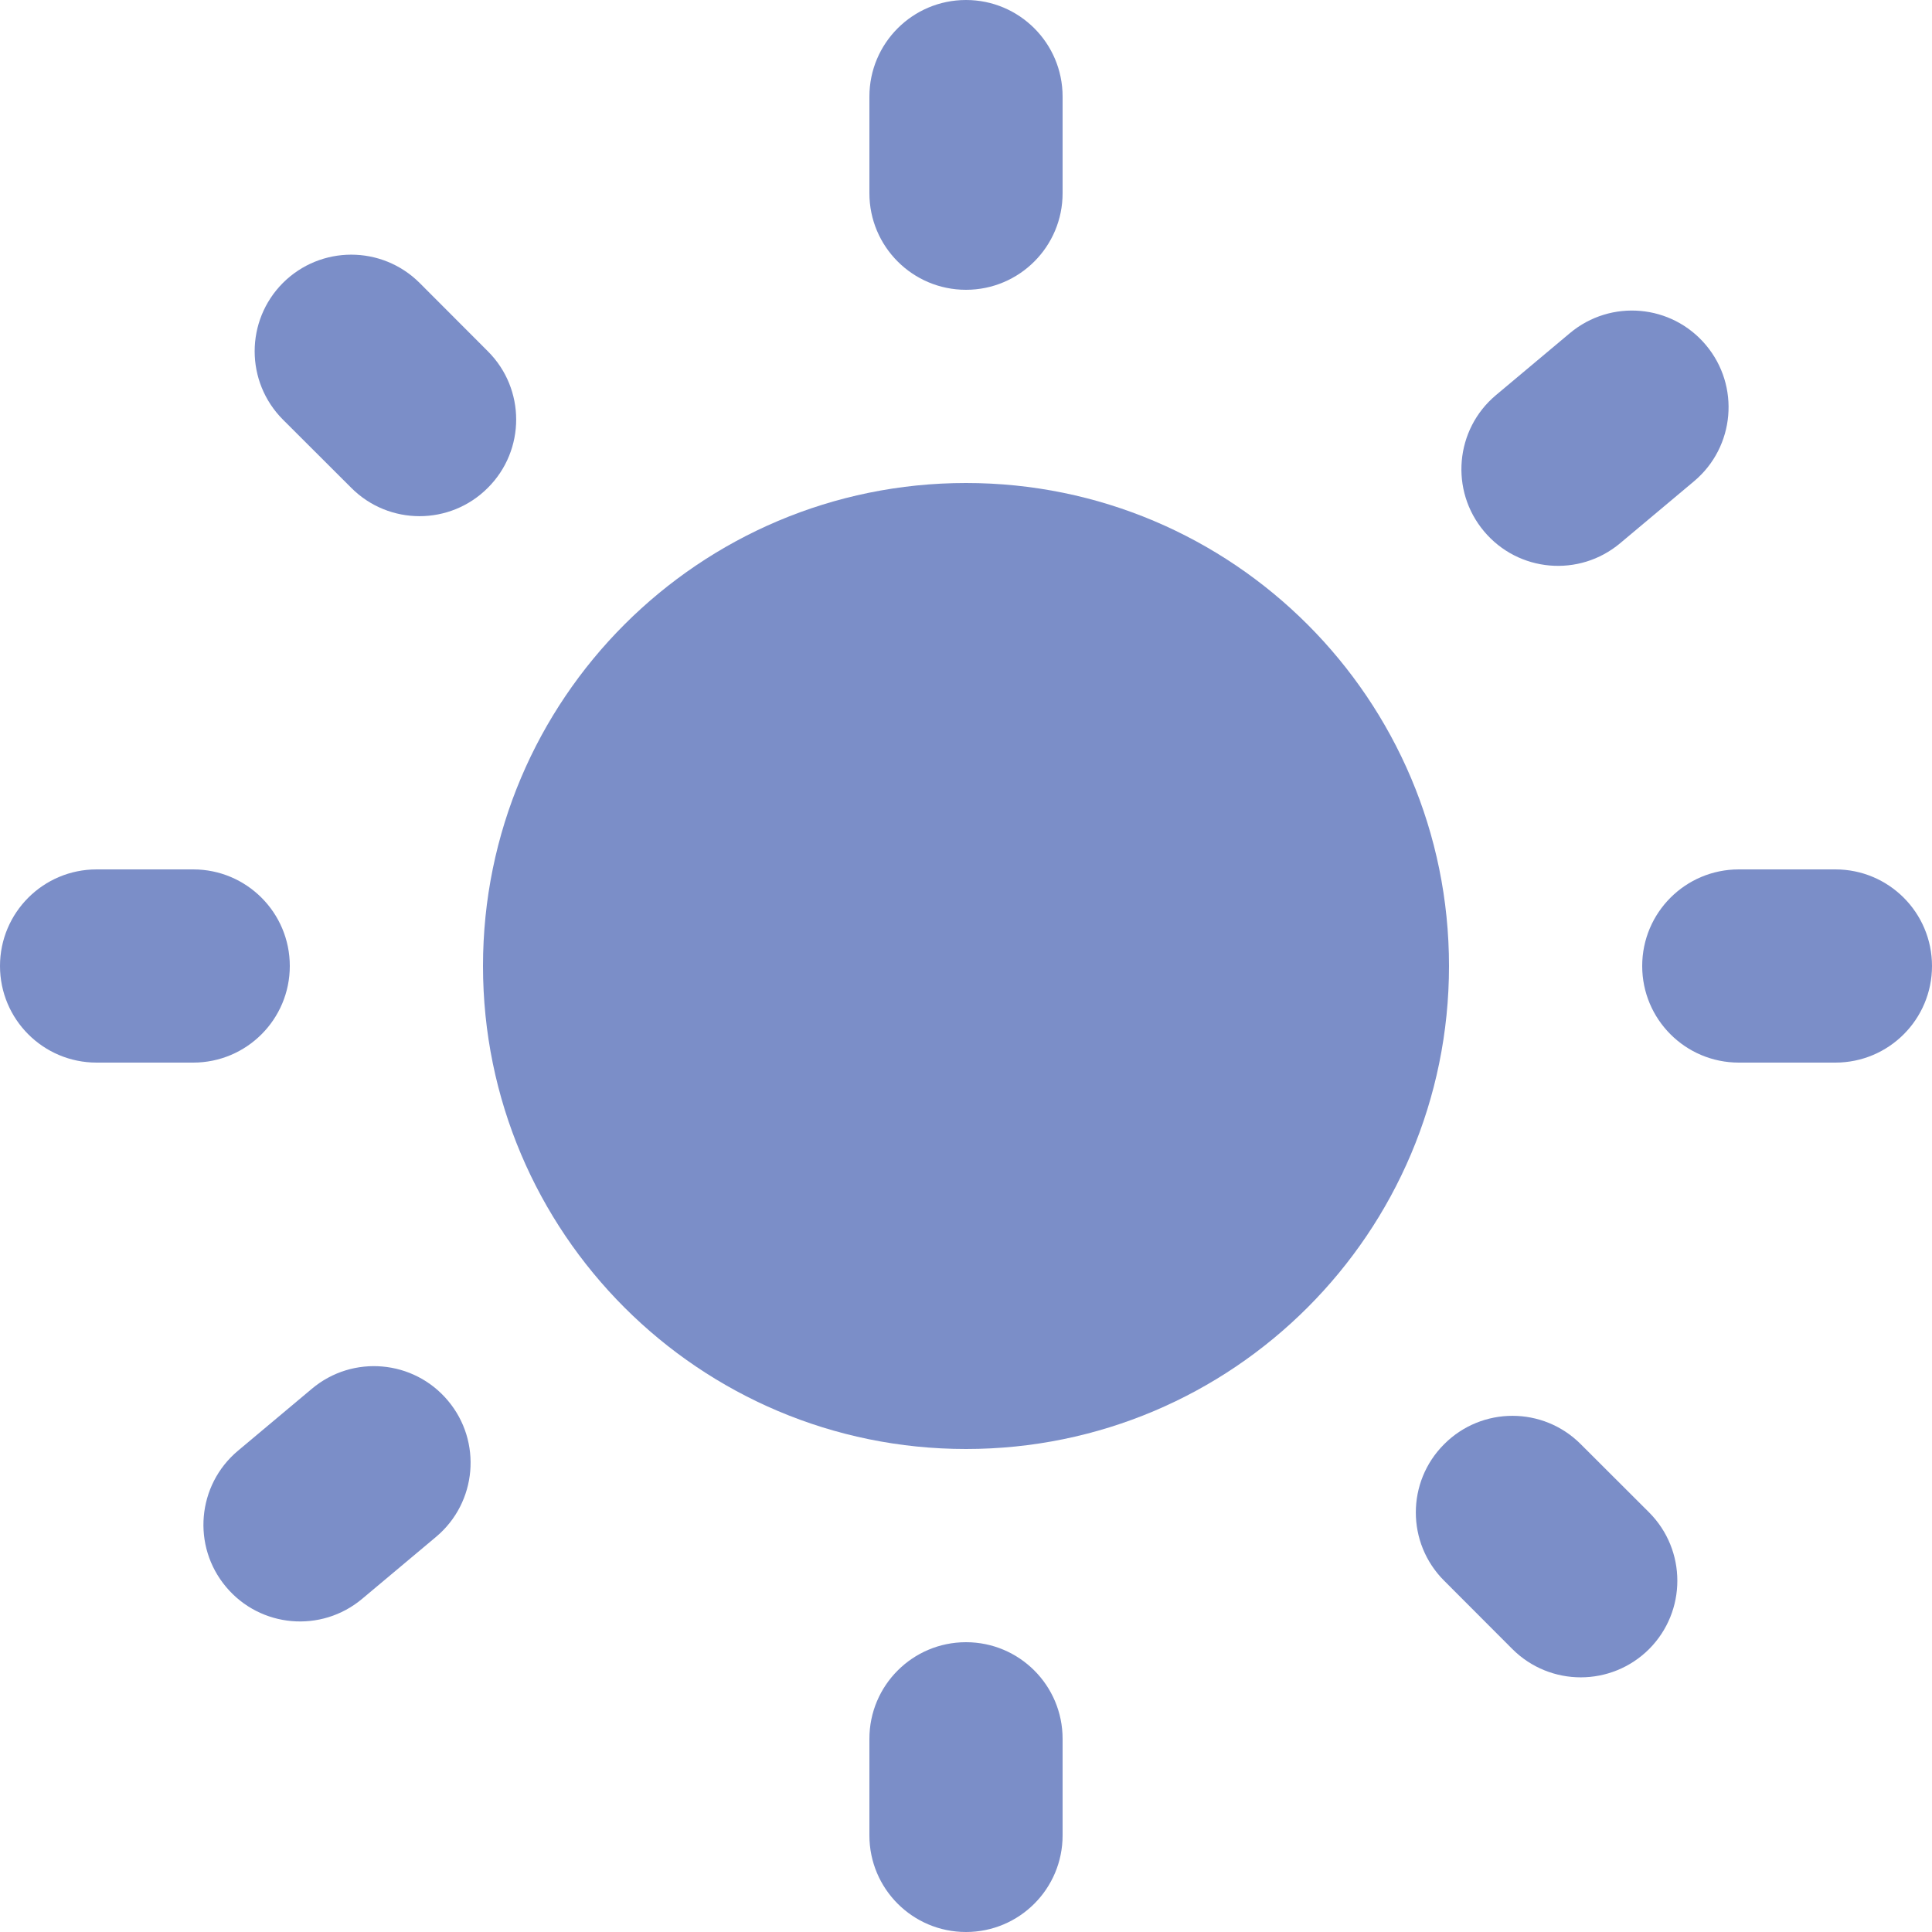
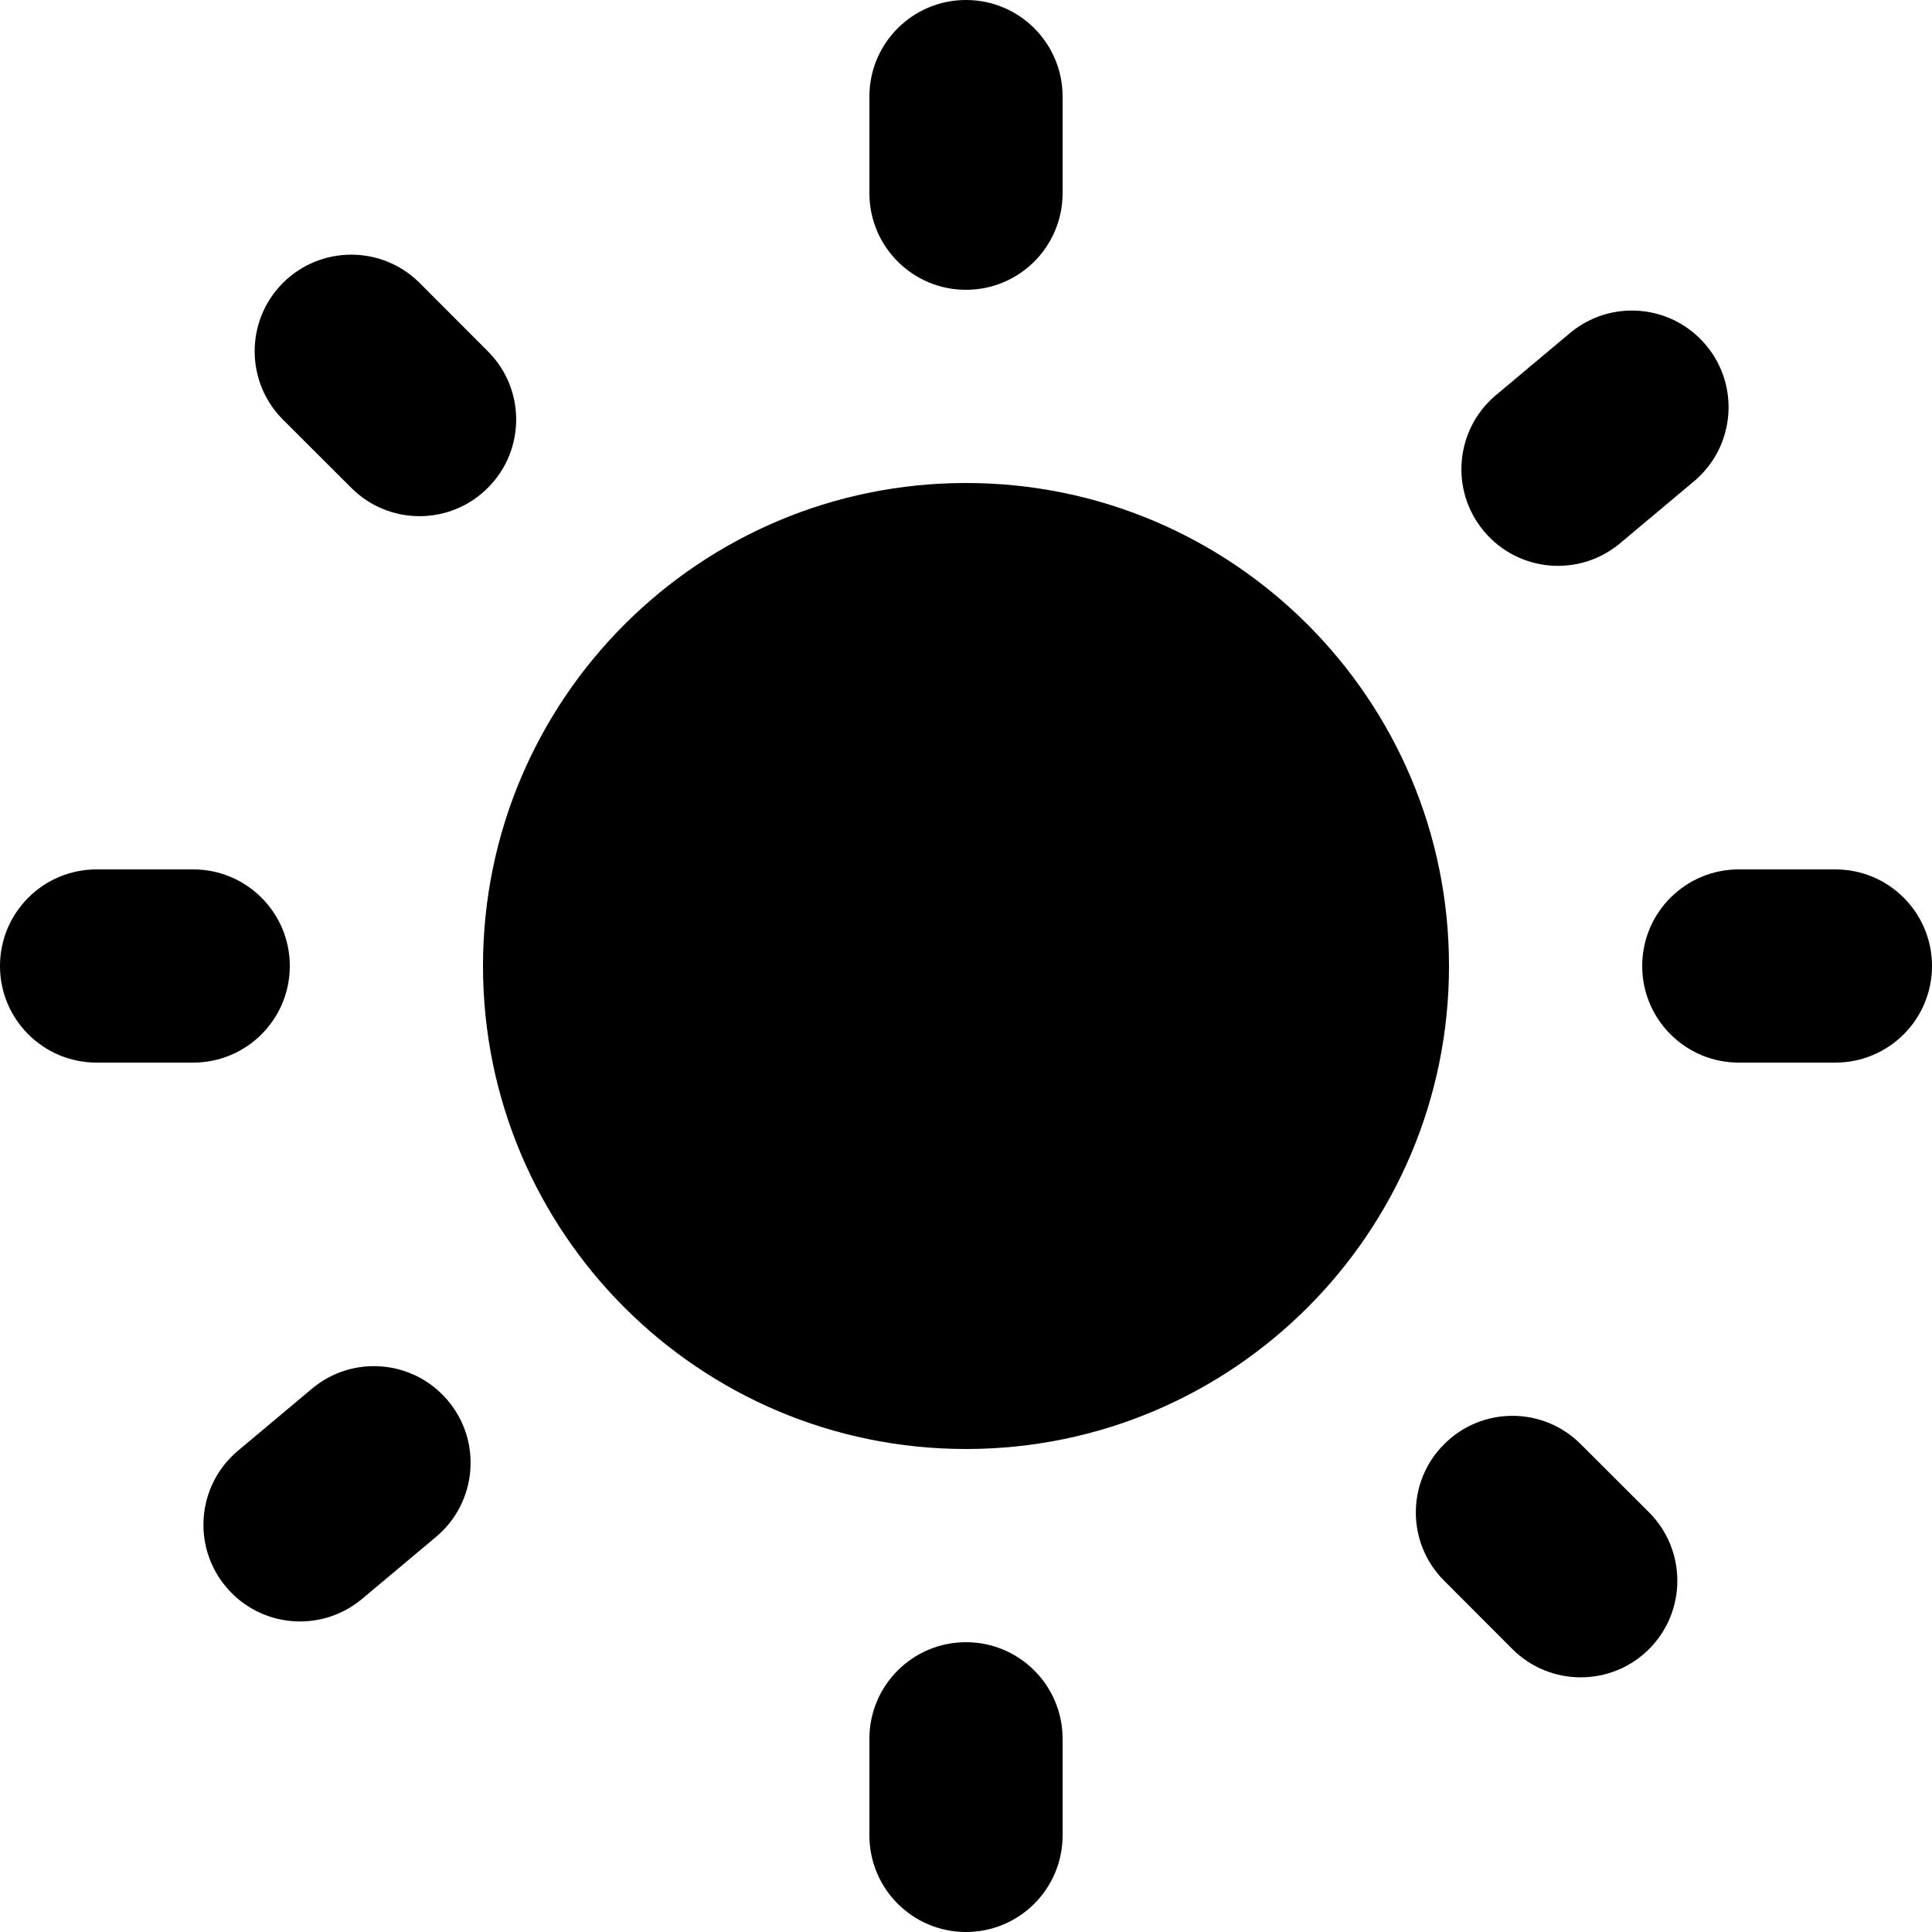
- <svg xmlns="http://www.w3.org/2000/svg" width="16" height="16" viewBox="0 0 16 16" fill="none">
-   <path d="M7.2 0.8C7.2 0.358 7.558 0 8 0C8.442 0 8.8 0.358 8.8 0.8V1.6C8.8 2.042 8.442 2.4 8 2.4C7.558 2.4 7.2 2.042 7.2 1.6V0.8Z" fill="#7B8EC8" />
-   <path d="M12 8C12 10.209 10.209 12 8 12C5.791 12 4 10.209 4 8C4 5.791 5.791 4 8 4C10.209 4 12 5.791 12 8Z" fill="#7B8EC8" />
-   <path d="M8 13.6C7.558 13.6 7.2 13.958 7.2 14.4V15.2C7.2 15.642 7.558 16 8 16C8.442 16 8.8 15.642 8.8 15.2V14.4C8.8 13.958 8.442 13.6 8 13.6Z" fill="#7B8EC8" />
-   <path d="M2.343 3.475C2.031 3.162 2.031 2.656 2.343 2.343C2.656 2.031 3.162 2.031 3.475 2.343L4.04 2.909C4.353 3.221 4.353 3.728 4.04 4.04C3.728 4.353 3.221 4.353 2.909 4.04L2.343 3.475Z" fill="#7B8EC8" />
-   <path d="M11.96 11.96C11.647 12.272 11.647 12.779 11.96 13.091L12.525 13.657C12.838 13.969 13.344 13.969 13.657 13.657C13.969 13.344 13.969 12.838 13.657 12.525L13.091 11.96C12.779 11.647 12.272 11.647 11.96 11.96Z" fill="#7B8EC8" />
-   <path d="M0.8 8.8C0.358 8.8 0 8.442 0 8C0 7.558 0.358 7.2 0.8 7.2H1.6C2.042 7.2 2.4 7.558 2.4 8C2.4 8.442 2.042 8.8 1.6 8.8H0.8Z" fill="#7B8EC8" />
-   <path d="M13.6 8C13.6 8.442 13.958 8.8 14.4 8.8H15.2C15.642 8.8 16 8.442 16 8C16 7.558 15.642 7.2 15.2 7.2H14.4C13.958 7.2 13.6 7.558 13.6 8Z" fill="#7B8EC8" />
-   <path d="M2.999 13.241C2.66 13.525 2.156 13.481 1.872 13.142C1.588 12.804 1.632 12.299 1.97 12.015L2.583 11.501C2.921 11.217 3.426 11.261 3.71 11.6C3.994 11.938 3.95 12.443 3.612 12.727L2.999 13.241Z" fill="#7B8EC8" />
-   <path d="M12.29 4.4C12.574 4.739 13.078 4.783 13.417 4.499L14.03 3.985C14.368 3.701 14.412 3.196 14.128 2.858C13.844 2.519 13.34 2.475 13.001 2.759L12.388 3.273C12.05 3.557 12.006 4.062 12.29 4.4Z" fill="#7B8EC8" />
+ <svg xmlns="http://www.w3.org/2000/svg" width="16" height="16" viewBox="0 0 16 16" fill="currentColor">
+   <path d="M7.2 0.8C7.2 0.358 7.558 0 8 0C8.442 0 8.8 0.358 8.8 0.8V1.6C8.8 2.042 8.442 2.4 8 2.4C7.558 2.4 7.2 2.042 7.2 1.6V0.8Z" fill="currentColor" />
+   <path d="M12 8C12 10.209 10.209 12 8 12C5.791 12 4 10.209 4 8C4 5.791 5.791 4 8 4C10.209 4 12 5.791 12 8Z" fill="currentColor" />
+   <path d="M8 13.6C7.558 13.6 7.2 13.958 7.2 14.4V15.2C7.2 15.642 7.558 16 8 16C8.442 16 8.8 15.642 8.8 15.2V14.4C8.8 13.958 8.442 13.6 8 13.6Z" fill="currentColor" />
+   <path d="M2.343 3.475C2.031 3.162 2.031 2.656 2.343 2.343C2.656 2.031 3.162 2.031 3.475 2.343L4.04 2.909C4.353 3.221 4.353 3.728 4.04 4.04C3.728 4.353 3.221 4.353 2.909 4.04L2.343 3.475Z" fill="currentColor" />
+   <path d="M11.96 11.96C11.647 12.272 11.647 12.779 11.96 13.091L12.525 13.657C12.838 13.969 13.344 13.969 13.657 13.657C13.969 13.344 13.969 12.838 13.657 12.525L13.091 11.96C12.779 11.647 12.272 11.647 11.96 11.96Z" fill="currentColor" />
+   <path d="M0.8 8.8C0.358 8.8 0 8.442 0 8C0 7.558 0.358 7.2 0.8 7.2H1.6C2.042 7.2 2.4 7.558 2.4 8C2.4 8.442 2.042 8.8 1.6 8.8H0.8Z" fill="currentColor" />
+   <path d="M13.6 8C13.6 8.442 13.958 8.8 14.4 8.8H15.2C15.642 8.8 16 8.442 16 8C16 7.558 15.642 7.2 15.2 7.2H14.4C13.958 7.2 13.6 7.558 13.6 8Z" fill="currentColor" />
+   <path d="M2.999 13.241C2.66 13.525 2.156 13.481 1.872 13.142C1.588 12.804 1.632 12.299 1.97 12.015L2.583 11.501C2.921 11.217 3.426 11.261 3.71 11.6C3.994 11.938 3.95 12.443 3.612 12.727L2.999 13.241Z" fill="currentColor" />
+   <path d="M12.29 4.4C12.574 4.739 13.078 4.783 13.417 4.499L14.03 3.985C14.368 3.701 14.412 3.196 14.128 2.858C13.844 2.519 13.34 2.475 13.001 2.759L12.388 3.273C12.05 3.557 12.006 4.062 12.29 4.4Z" fill="currentColor" />
</svg>
